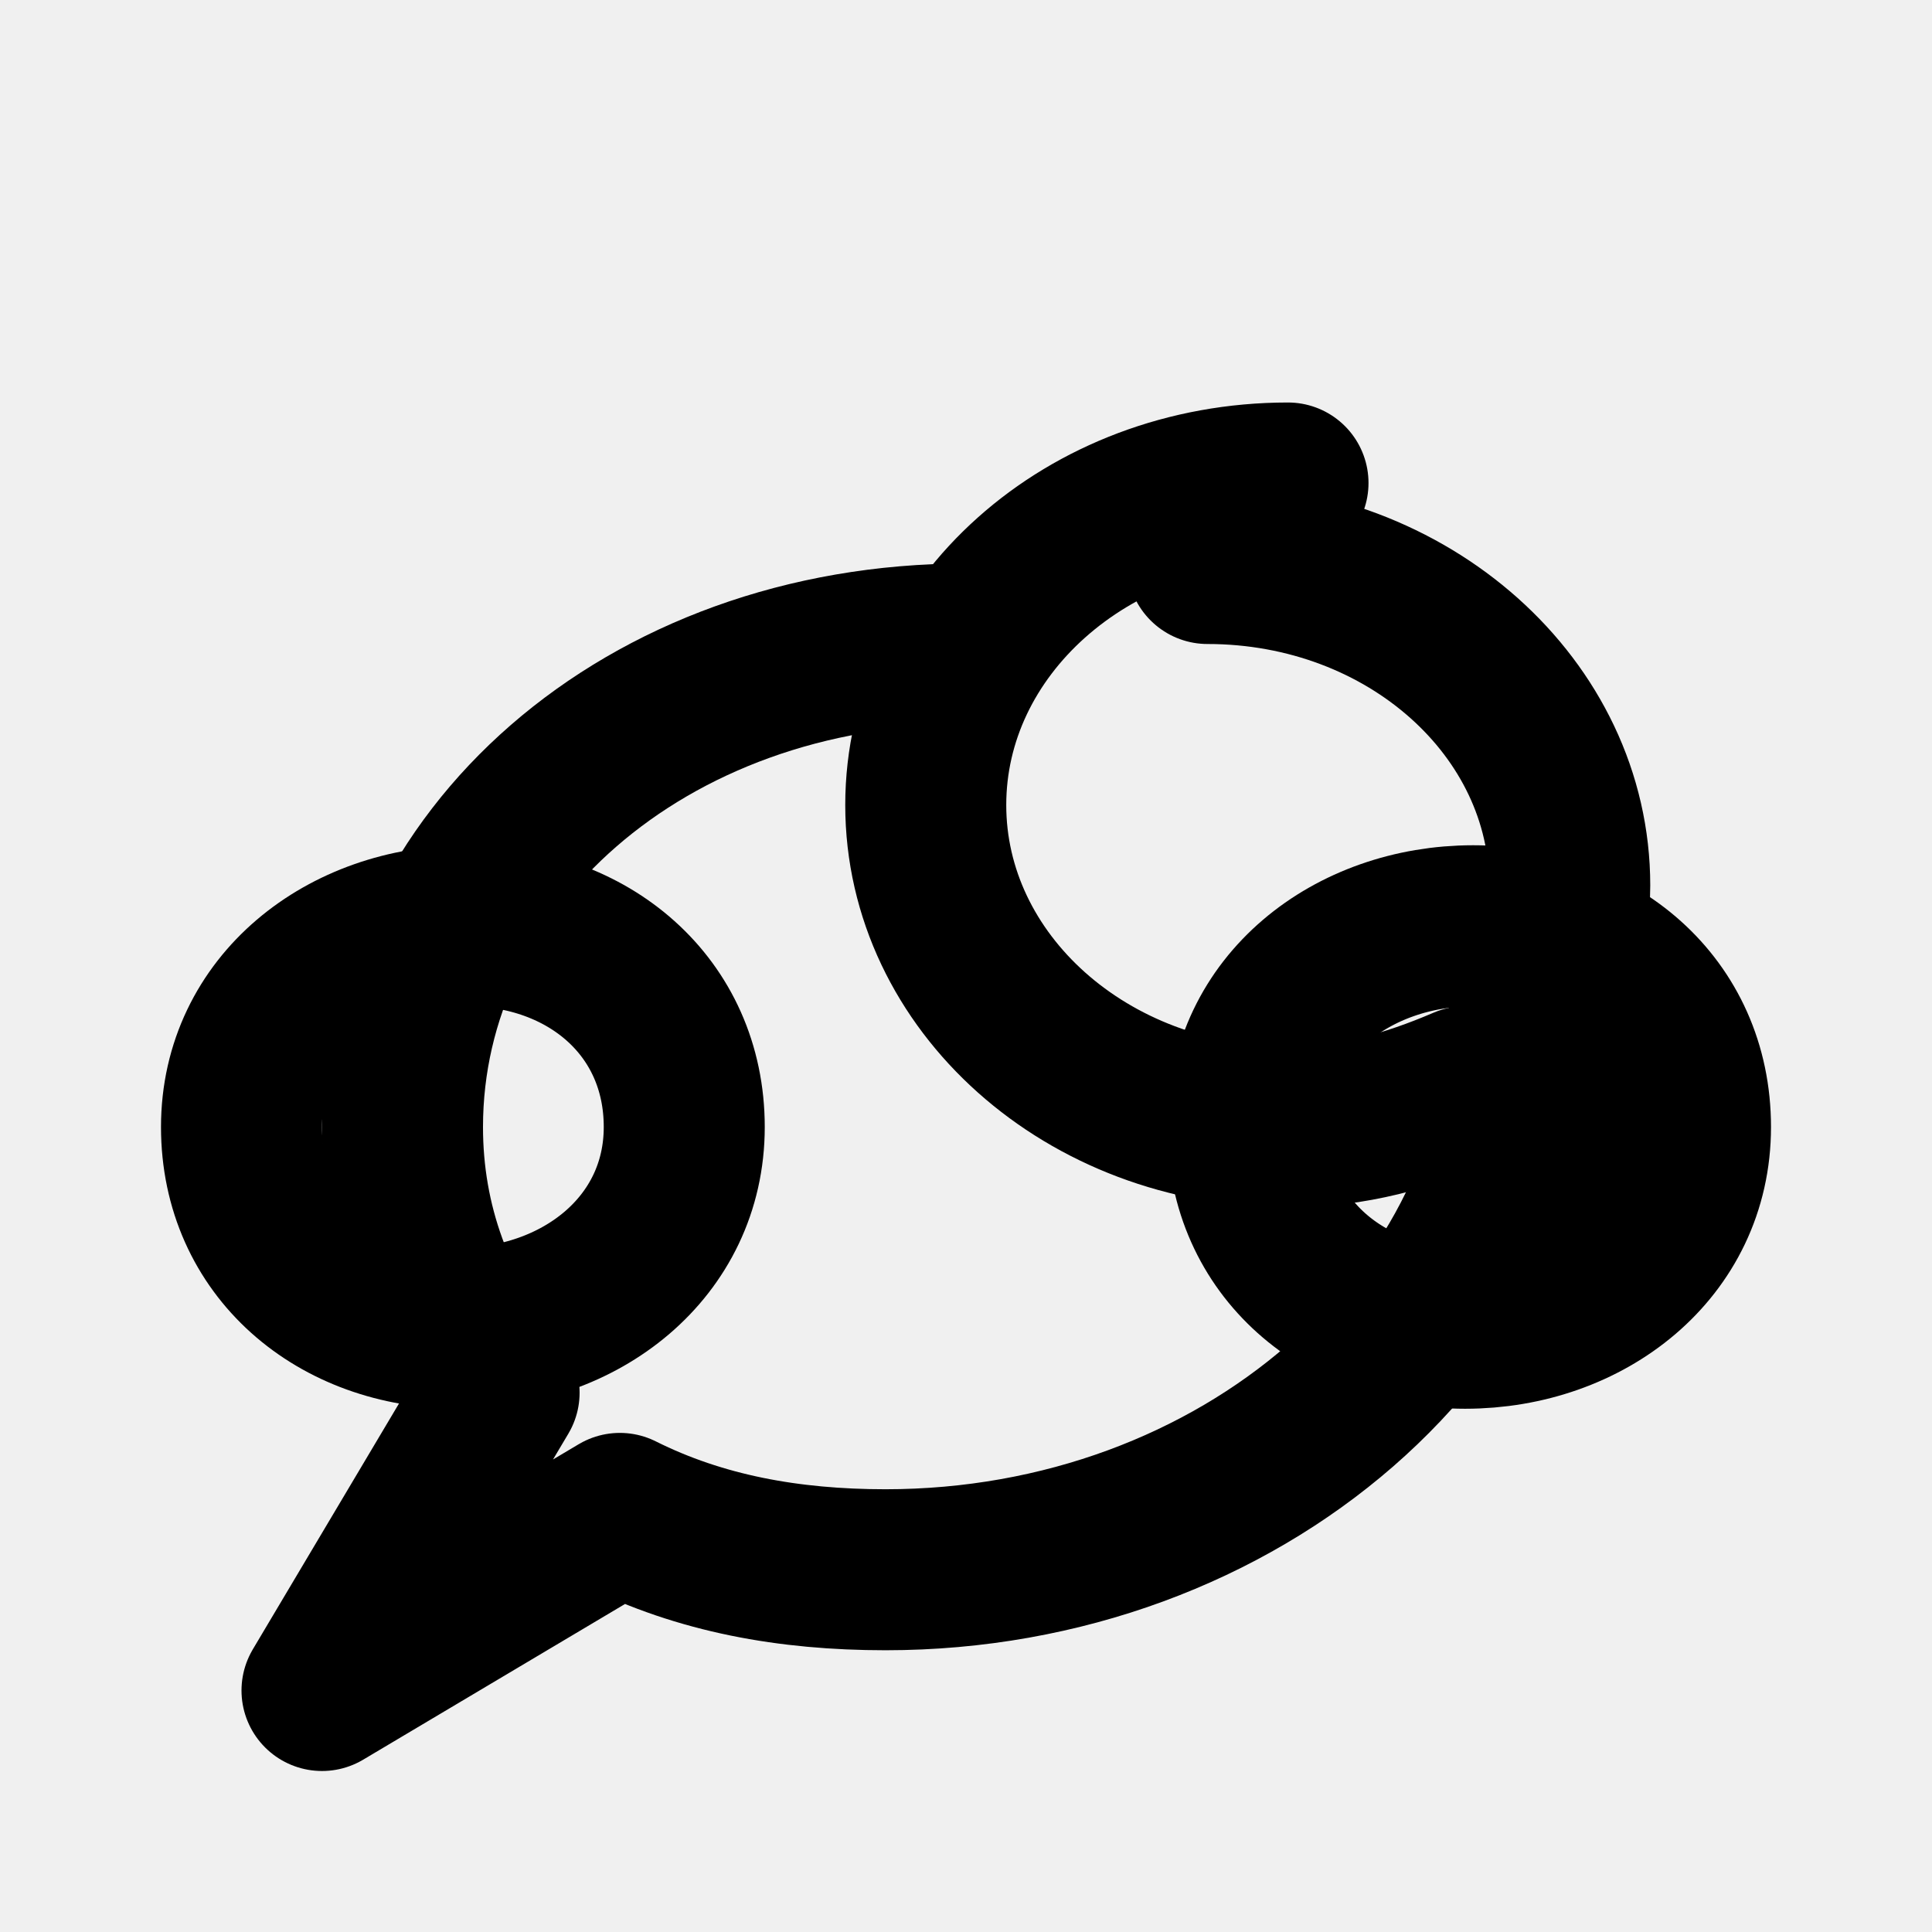
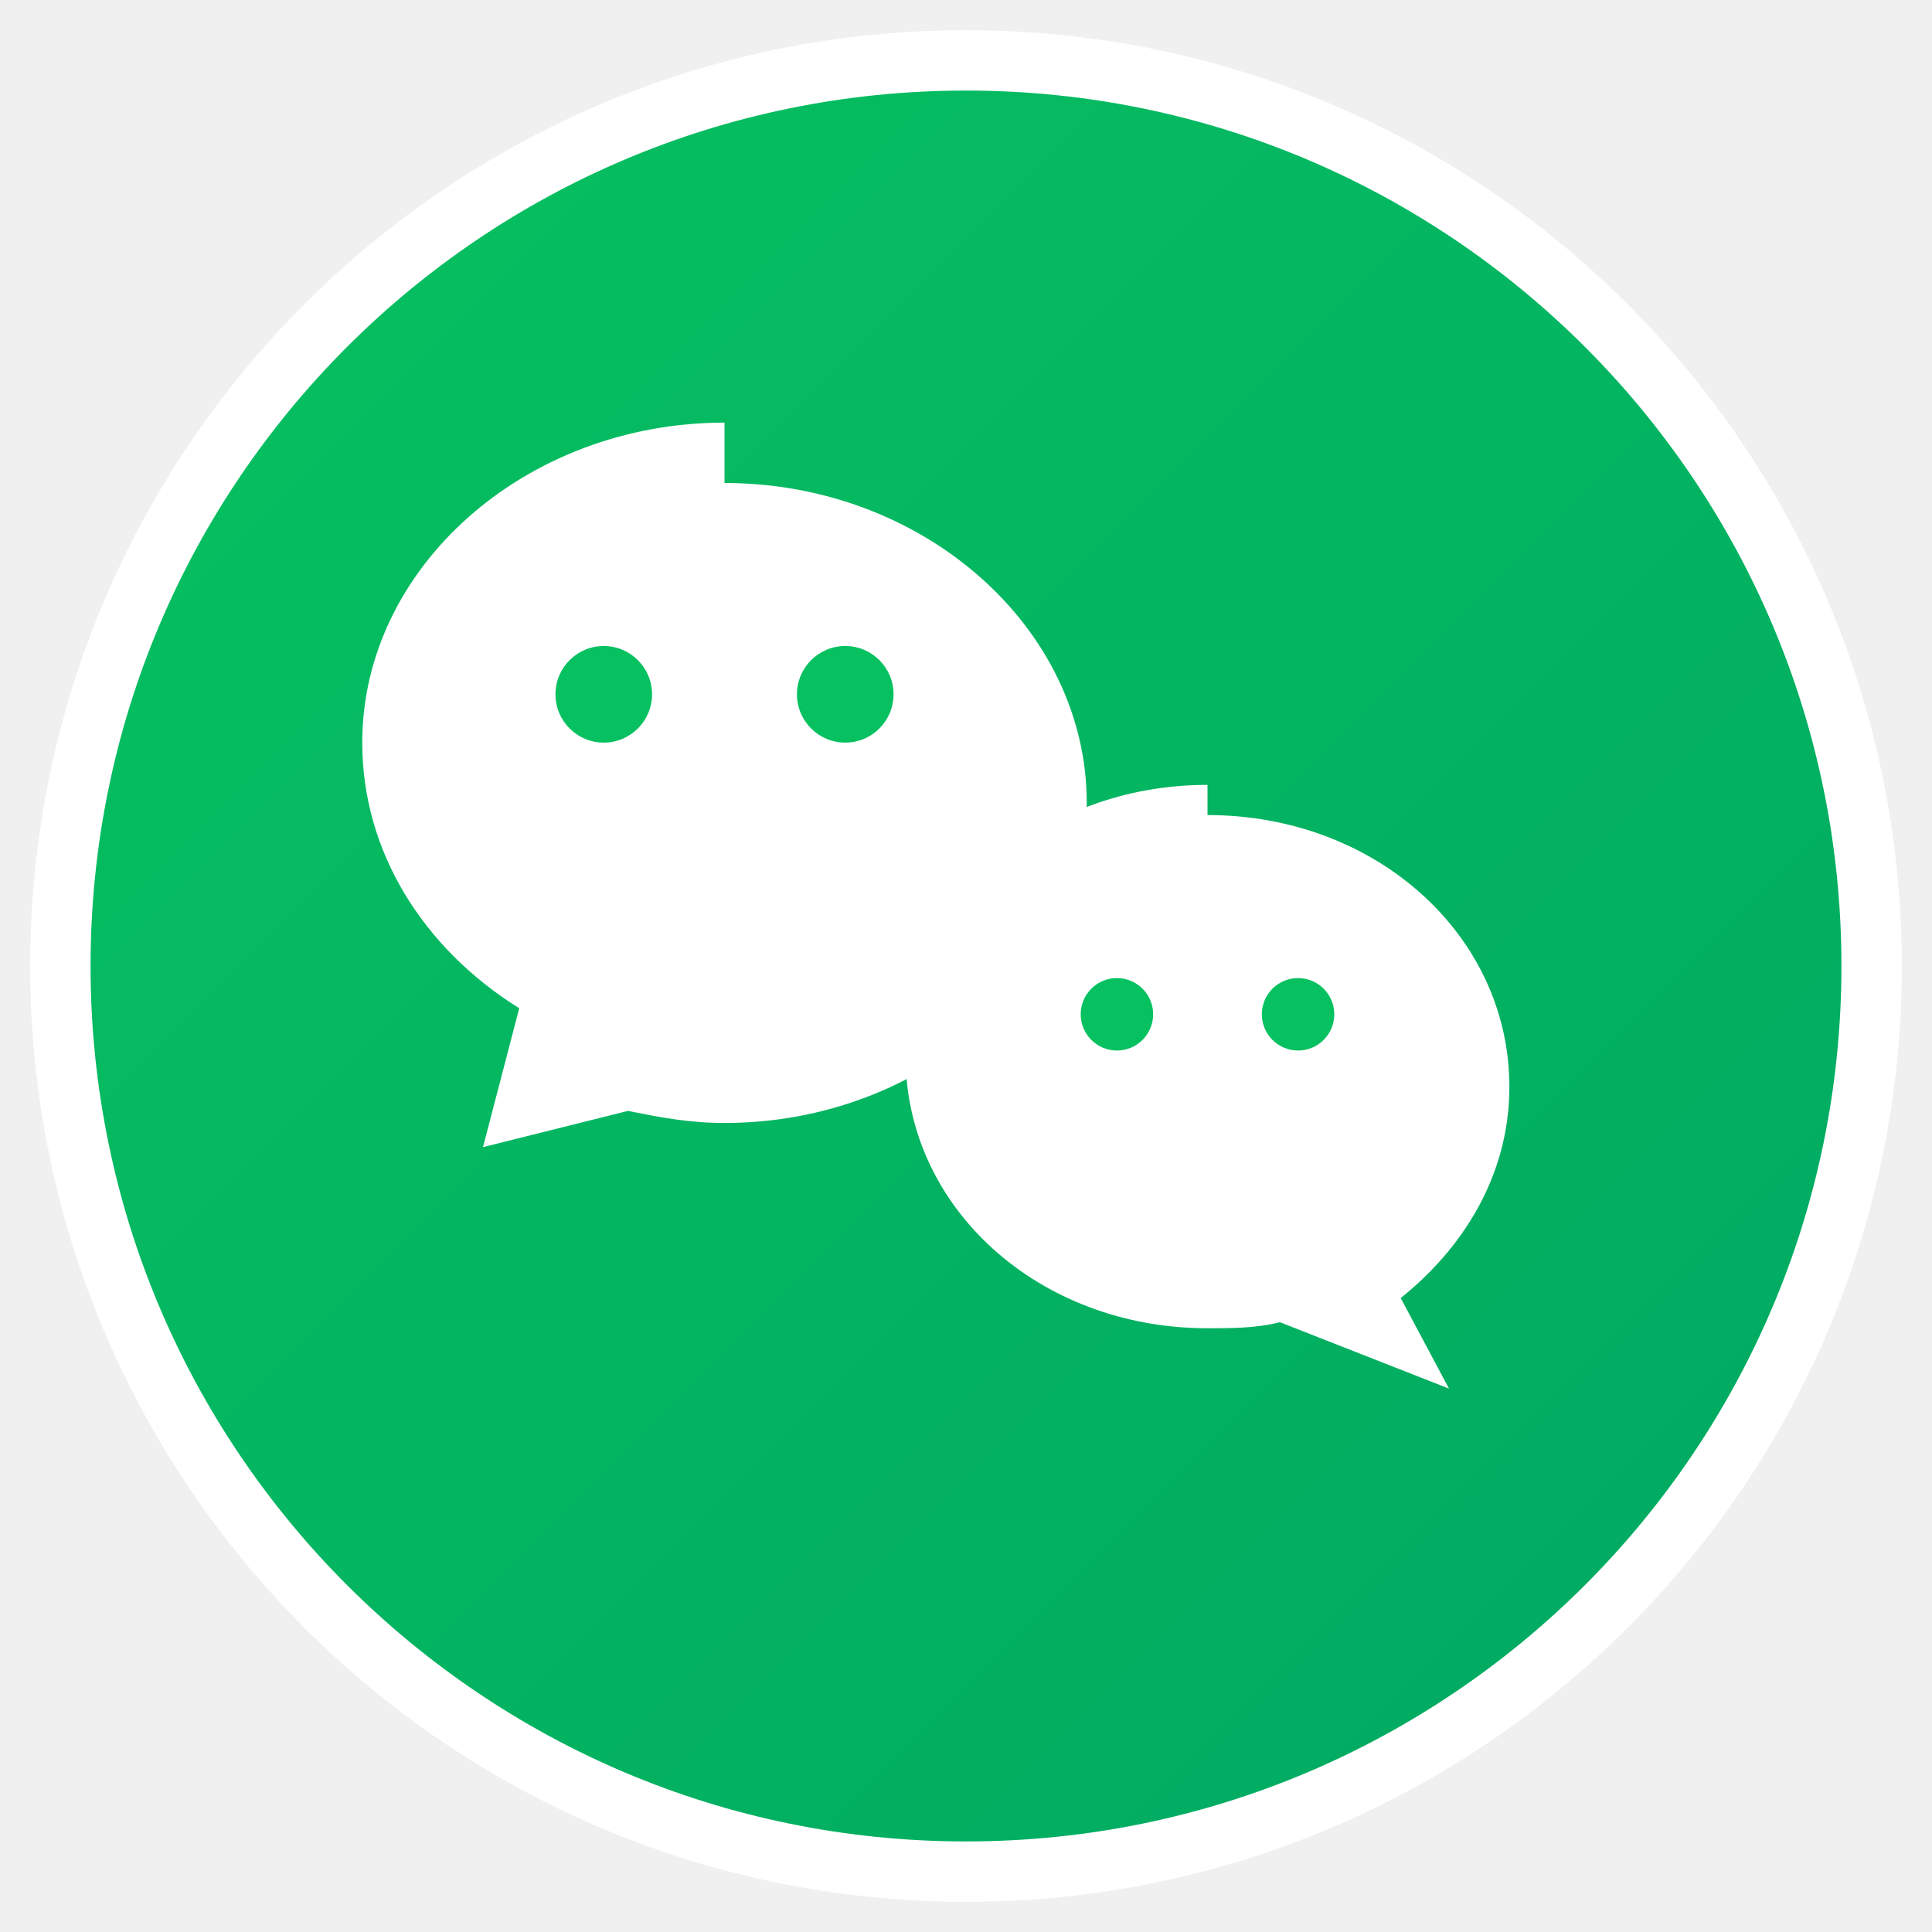
- <svg xmlns="http://www.w3.org/2000/svg" width="24" height="24" viewBox="0 0 24 24" fill="none" stroke="currentColor" stroke-width="2" stroke-linecap="round" stroke-linejoin="round">
-   <path d="M8.5 14c0 1.5-1.3 2.5-2.8 2.5S3 15.5 3 14s1.3-2.5 2.8-2.5S8.5 12.5 8.5 14z" />
-   <path d="M21 14c0 1.5-1.3 2.5-2.8 2.5S15.5 15.5 15.5 14s1.3-2.5 2.8-2.5 2.7 1 2.7 2.5z" />
-   <path d="M12 8c-4 0-7 2.7-7 6 0 1.2.4 2.3 1.2 3.3L4 21l3.7-2.2c1 .5 2.1.7 3.3.7 4.4 0 8-3.1 8-7" />
-   <path d="M16 6c-2.5 0-4.5 1.8-4.5 4s2 4 4.5 4c.8 0 1.5-.2 2.2-.5L20 15l-1.2-1.8c.5-.8.7-1.6.7-2.2 0-2.2-2-4-4.5-4z" />
+ <svg xmlns="http://www.w3.org/2000/svg" width="32" height="32" viewBox="0 0 32 32" fill="none">
+   <defs>
+     <linearGradient id="wechatGrad" x1="0%" y1="0%" x2="100%" y2="100%">
+       <stop offset="0%" style="stop-color:#07C160;stop-opacity:1" />
+       <stop offset="100%" style="stop-color:#00A862;stop-opacity:1" />
+     </linearGradient>
+   </defs>
+   <circle cx="16" cy="16" r="15" fill="url(#wechatGrad)" stroke="#fff" stroke-width="1" />
+   <path d="M12 7C8.7 7 6 9.4 6 12.3c0 1.8 1 3.4 2.6 4.4L8 19l2.4-.6c.5.1 1 .2 1.6.2 3.3 0 6-2.4 6-5.3S15.3 8 12 8z" fill="#fff" />
+   <circle cx="10" cy="11.5" r="0.8" fill="#07C160" />
+   <circle cx="14" cy="11.5" r="0.8" fill="#07C160" />
+   <path d="M20 13c-2.8 0-5 2-5 4.5s2.2 4.5 5 4.5c.4 0 .8 0 1.2-.1L24 23l-.8-1.5c1-.8 1.8-2 1.8-3.5 0-2.5-2.2-4.5-5-4.5z" fill="#fff" />
+   <circle cx="18.5" cy="16.8" r="0.6" fill="#07C160" />
+   <circle cx="21.5" cy="16.8" r="0.6" fill="#07C160" />
</svg>
